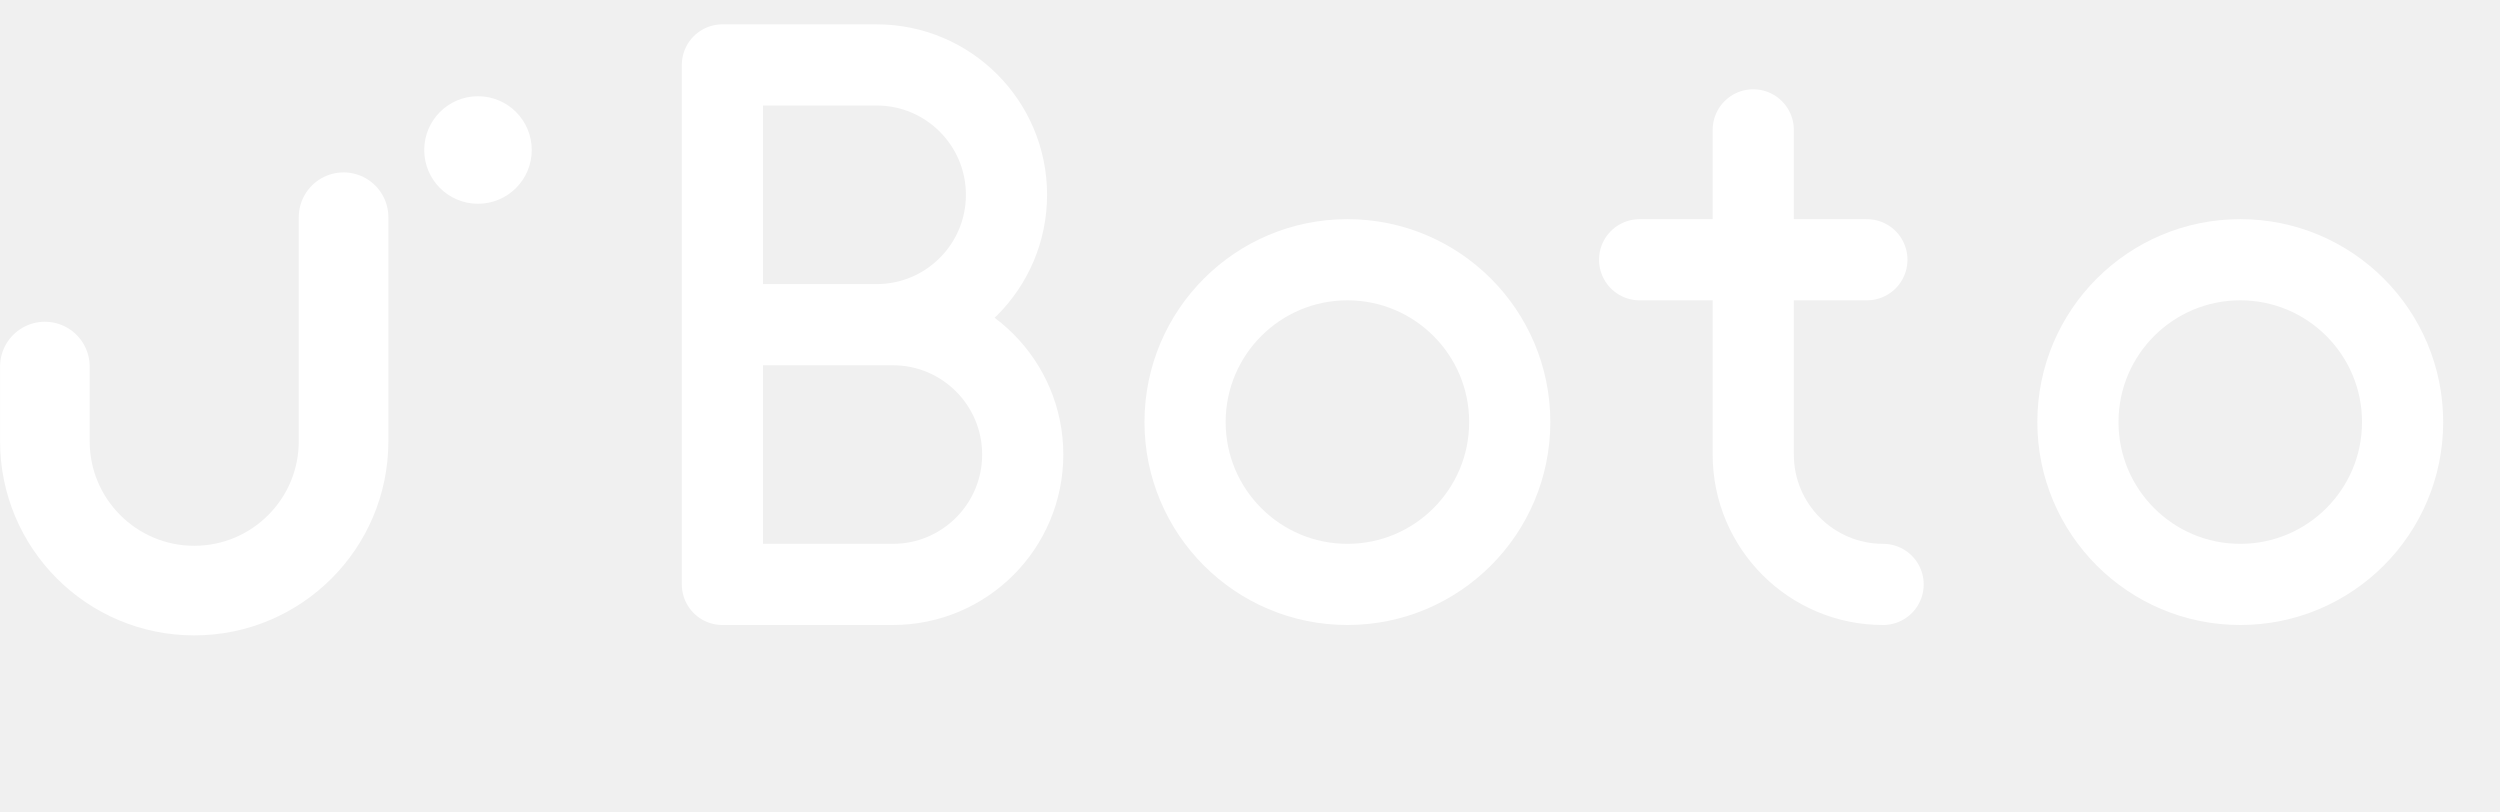
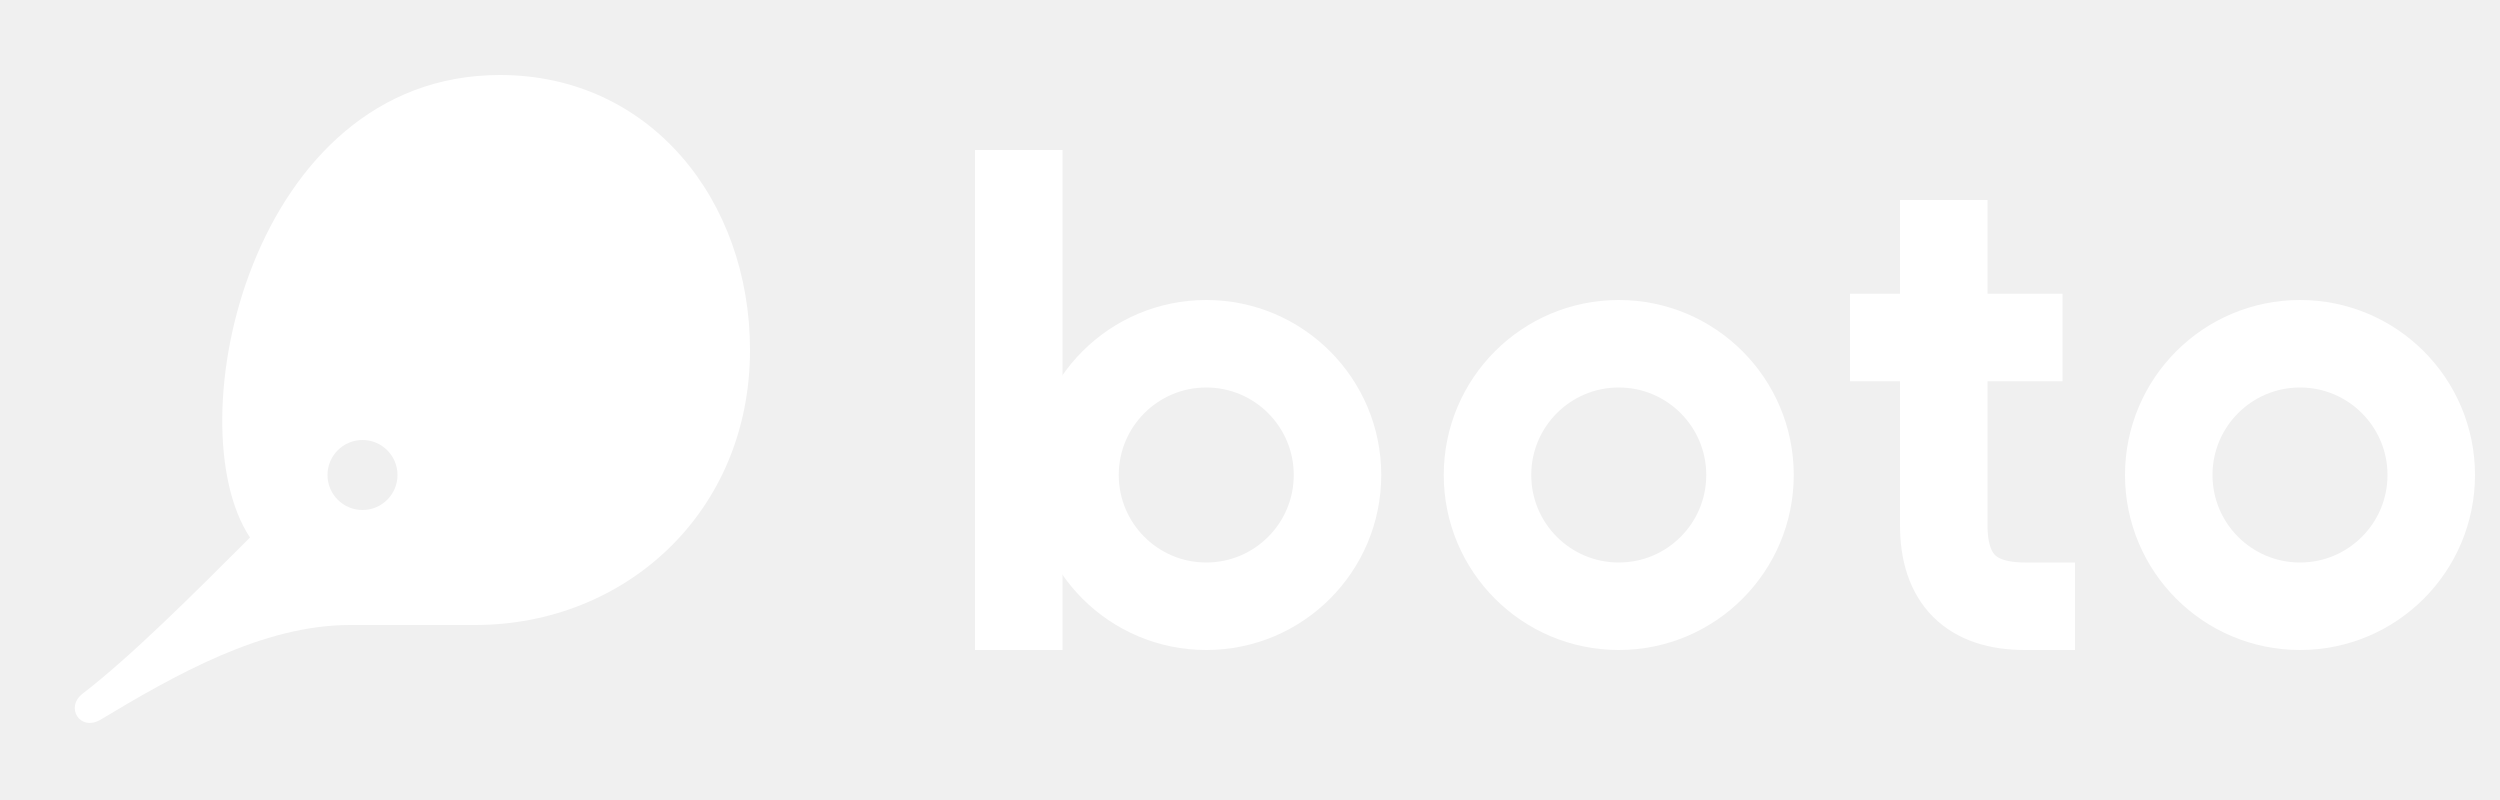
- <svg xmlns="http://www.w3.org/2000/svg" viewBox="0 4 154 50" role="img" aria-label="Boto">
-   <g transform="translate(-5.7 4.5) scale(.92)">
-     <path d="M9.2 24V29a10 10 0 0 0 20 0V14" fill="none" stroke="#ffffff" stroke-width="6" stroke-linecap="round" />
-     <circle cx="38.2" cy="9.5" r="3.6" fill="#ffffff" />
-   </g>
-   <g transform="translate(42 0)">
-     <g fill="none" stroke="#ffffff" stroke-width="5" stroke-linecap="round" stroke-linejoin="round">
-       <path d="M2.5 8V40H13a8 8 0 0 0 0-16H2.5M2.5 8H12a8 8 0 0 1 0 16" />
-       <circle cx="41" cy="30" r="10" />
-       <path d="M66 12V32a8 8 0 0 0 8 8M59 20H73" />
-       <circle cx="96" cy="30" r="10" />
-     </g>
+ <svg xmlns="http://www.w3.org/2000/svg" viewBox="0 0 200 64" width="200" height="64" role="img" aria-label="boto">
+   <path fill="#ffffff" fill-rule="evenodd" d="M20 43C14 34 20 6 40 6C52 6 60 16 60 28C60 41 50 50 38 50L28 50C21 50 14 54 8 57.6C6.4 58.5 5.2 56.6 6.6 55.5C10.5 52.5 15.5 47.5 20 43ZM26.2 38a2.8 2.8 0 1 0 5.6 0a2.8 2.8 0 1 0-5.6 0Z" />
+   <g transform="translate(78 12)" fill="none" stroke-width="7">
+     <rect x="0" y="0" width="7" height="40" fill="#ffffff" />
+     <circle cx="18.5" cy="26" r="10.5" stroke="#ffffff" />
+     <circle cx="51.5" cy="26" r="10.5" stroke="#ffffff" />
+     <path d="M77.5 4V30q0 6.5 6.5 6.5H88M70 15H87" stroke="#ffffff" />
+     <circle cx="106" cy="26" r="10.5" stroke="#ffffff" />
  </g>
</svg>
